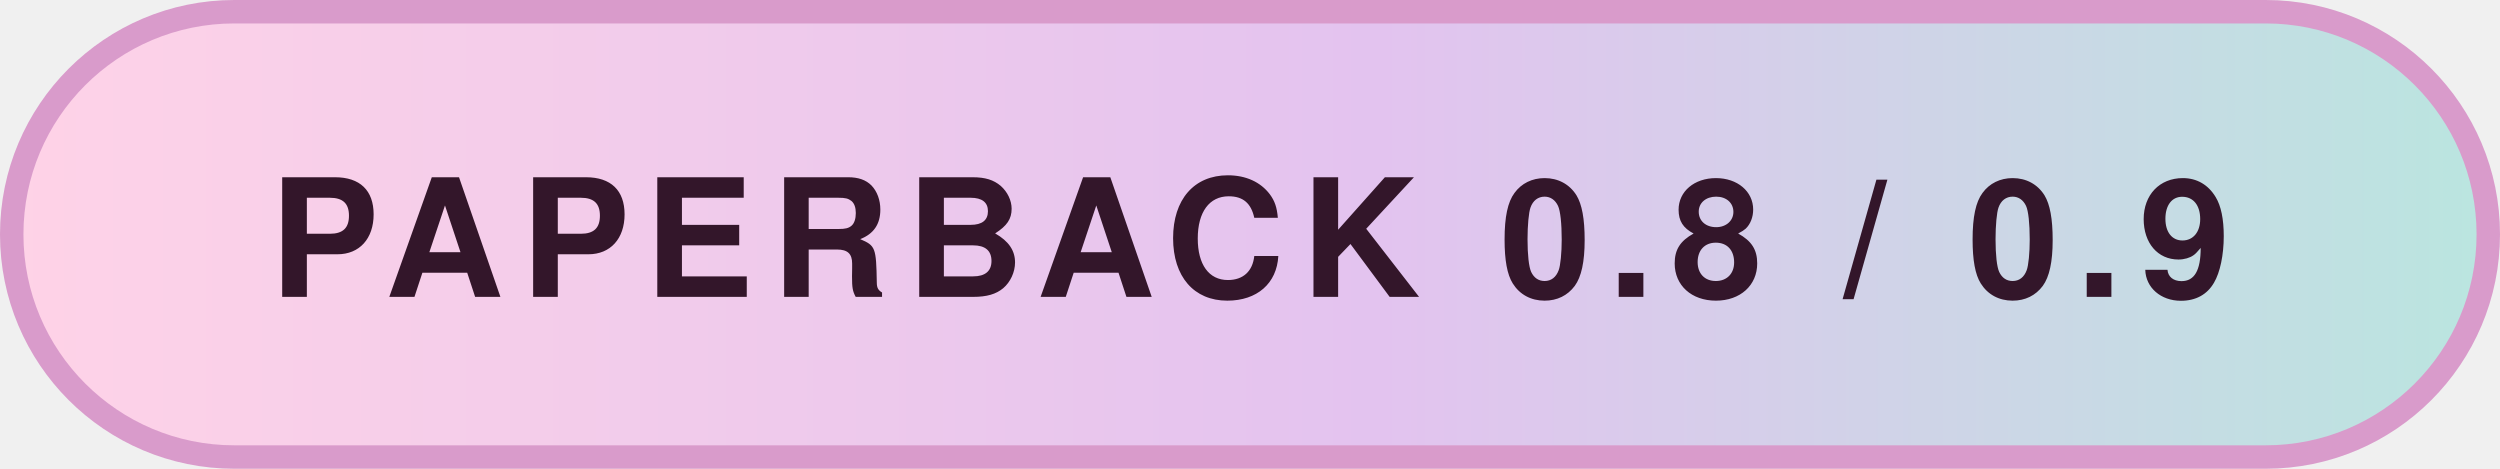
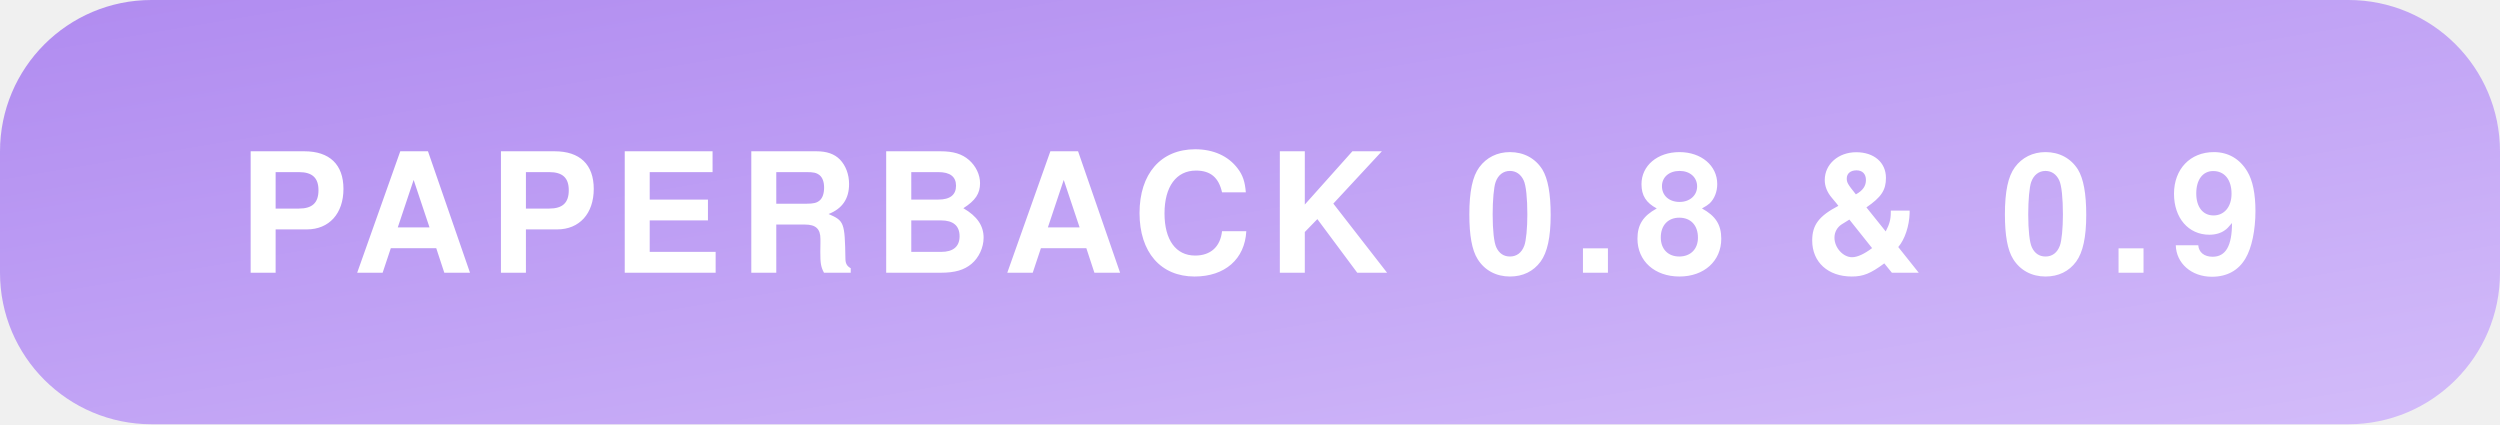
- <svg xmlns="http://www.w3.org/2000/svg" width="320" height="60" viewBox="0 0 320 60" role="img" aria-label="Paperback 0.8 and 0.9">
+ <svg xmlns="http://www.w3.org/2000/svg" width="330" height="56" viewBox="0 0 330 56" role="img" aria-label="Paperback 0.8 and 0.9">
  <defs>
-     <linearGradient id="version" x1="0" y1="0" x2="1" y2="0">
-       <stop offset="0" stop-color="#ffd3e7" />
-       <stop offset="0.55" stop-color="#e3c3ef" />
-       <stop offset="1" stop-color="#b9e6df" />
+     <linearGradient id="version" x1="0" y1="0" x2="1" y2="1">
+       <stop offset="0" stop-color="#b08bf0" />
+       <stop offset="1" stop-color="#d3bcfa" />
    </linearGradient>
  </defs>
-   <rect x="1.5" y="1.5" width="317" height="57" rx="28.5" fill="url(#version)" stroke="#d99bcb" stroke-width="3" />
-   <text x="160" y="38" text-anchor="middle" font-family="-apple-system, 'Segoe UI', Helvetica, Arial, sans-serif" font-size="21" font-weight="750" letter-spacing="2.2" fill="#33162a">PAPERBACK 0.8 / 0.9</text>
+   <rect width="330" height="56" rx="20" fill="url(#version)" />
+   <text x="165" y="36" text-anchor="middle" font-family="'Quicksand', 'Nunito', -apple-system, 'Segoe UI', Helvetica, Arial, sans-serif" font-size="22" font-weight="700" letter-spacing="2" fill="#ffffff">PAPERBACK 0.8 &amp; 0.9</text>
</svg>
